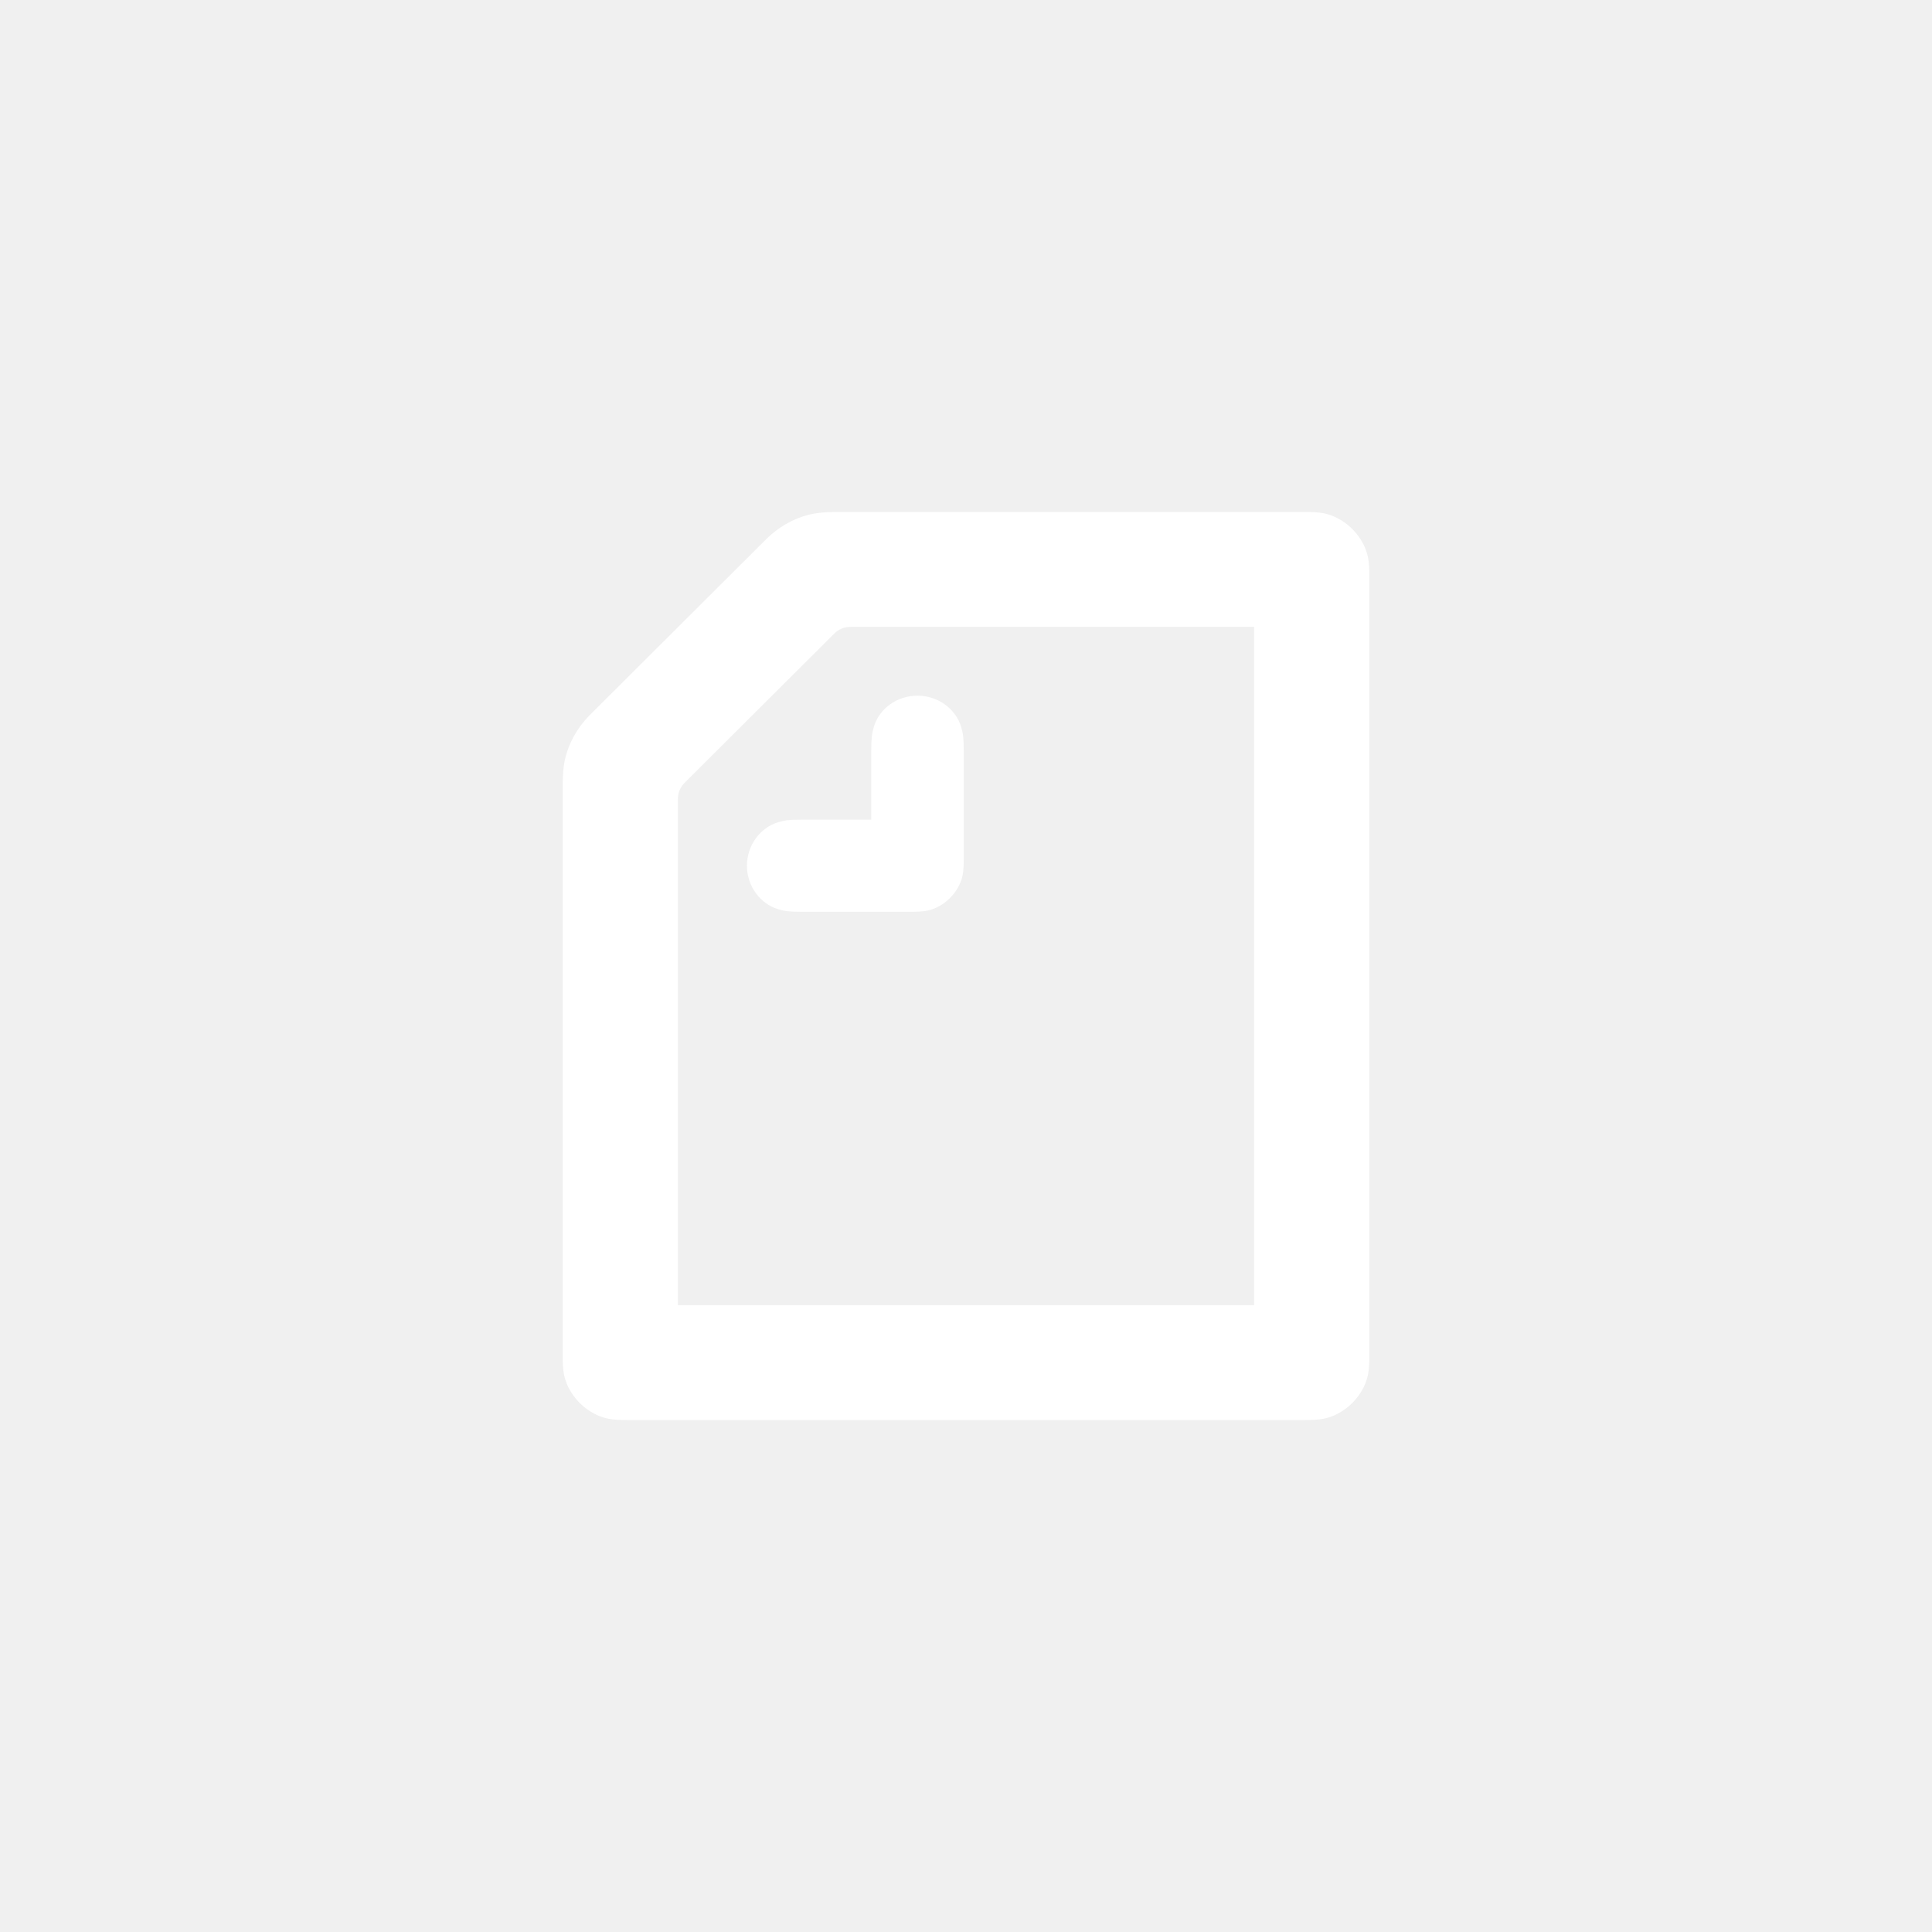
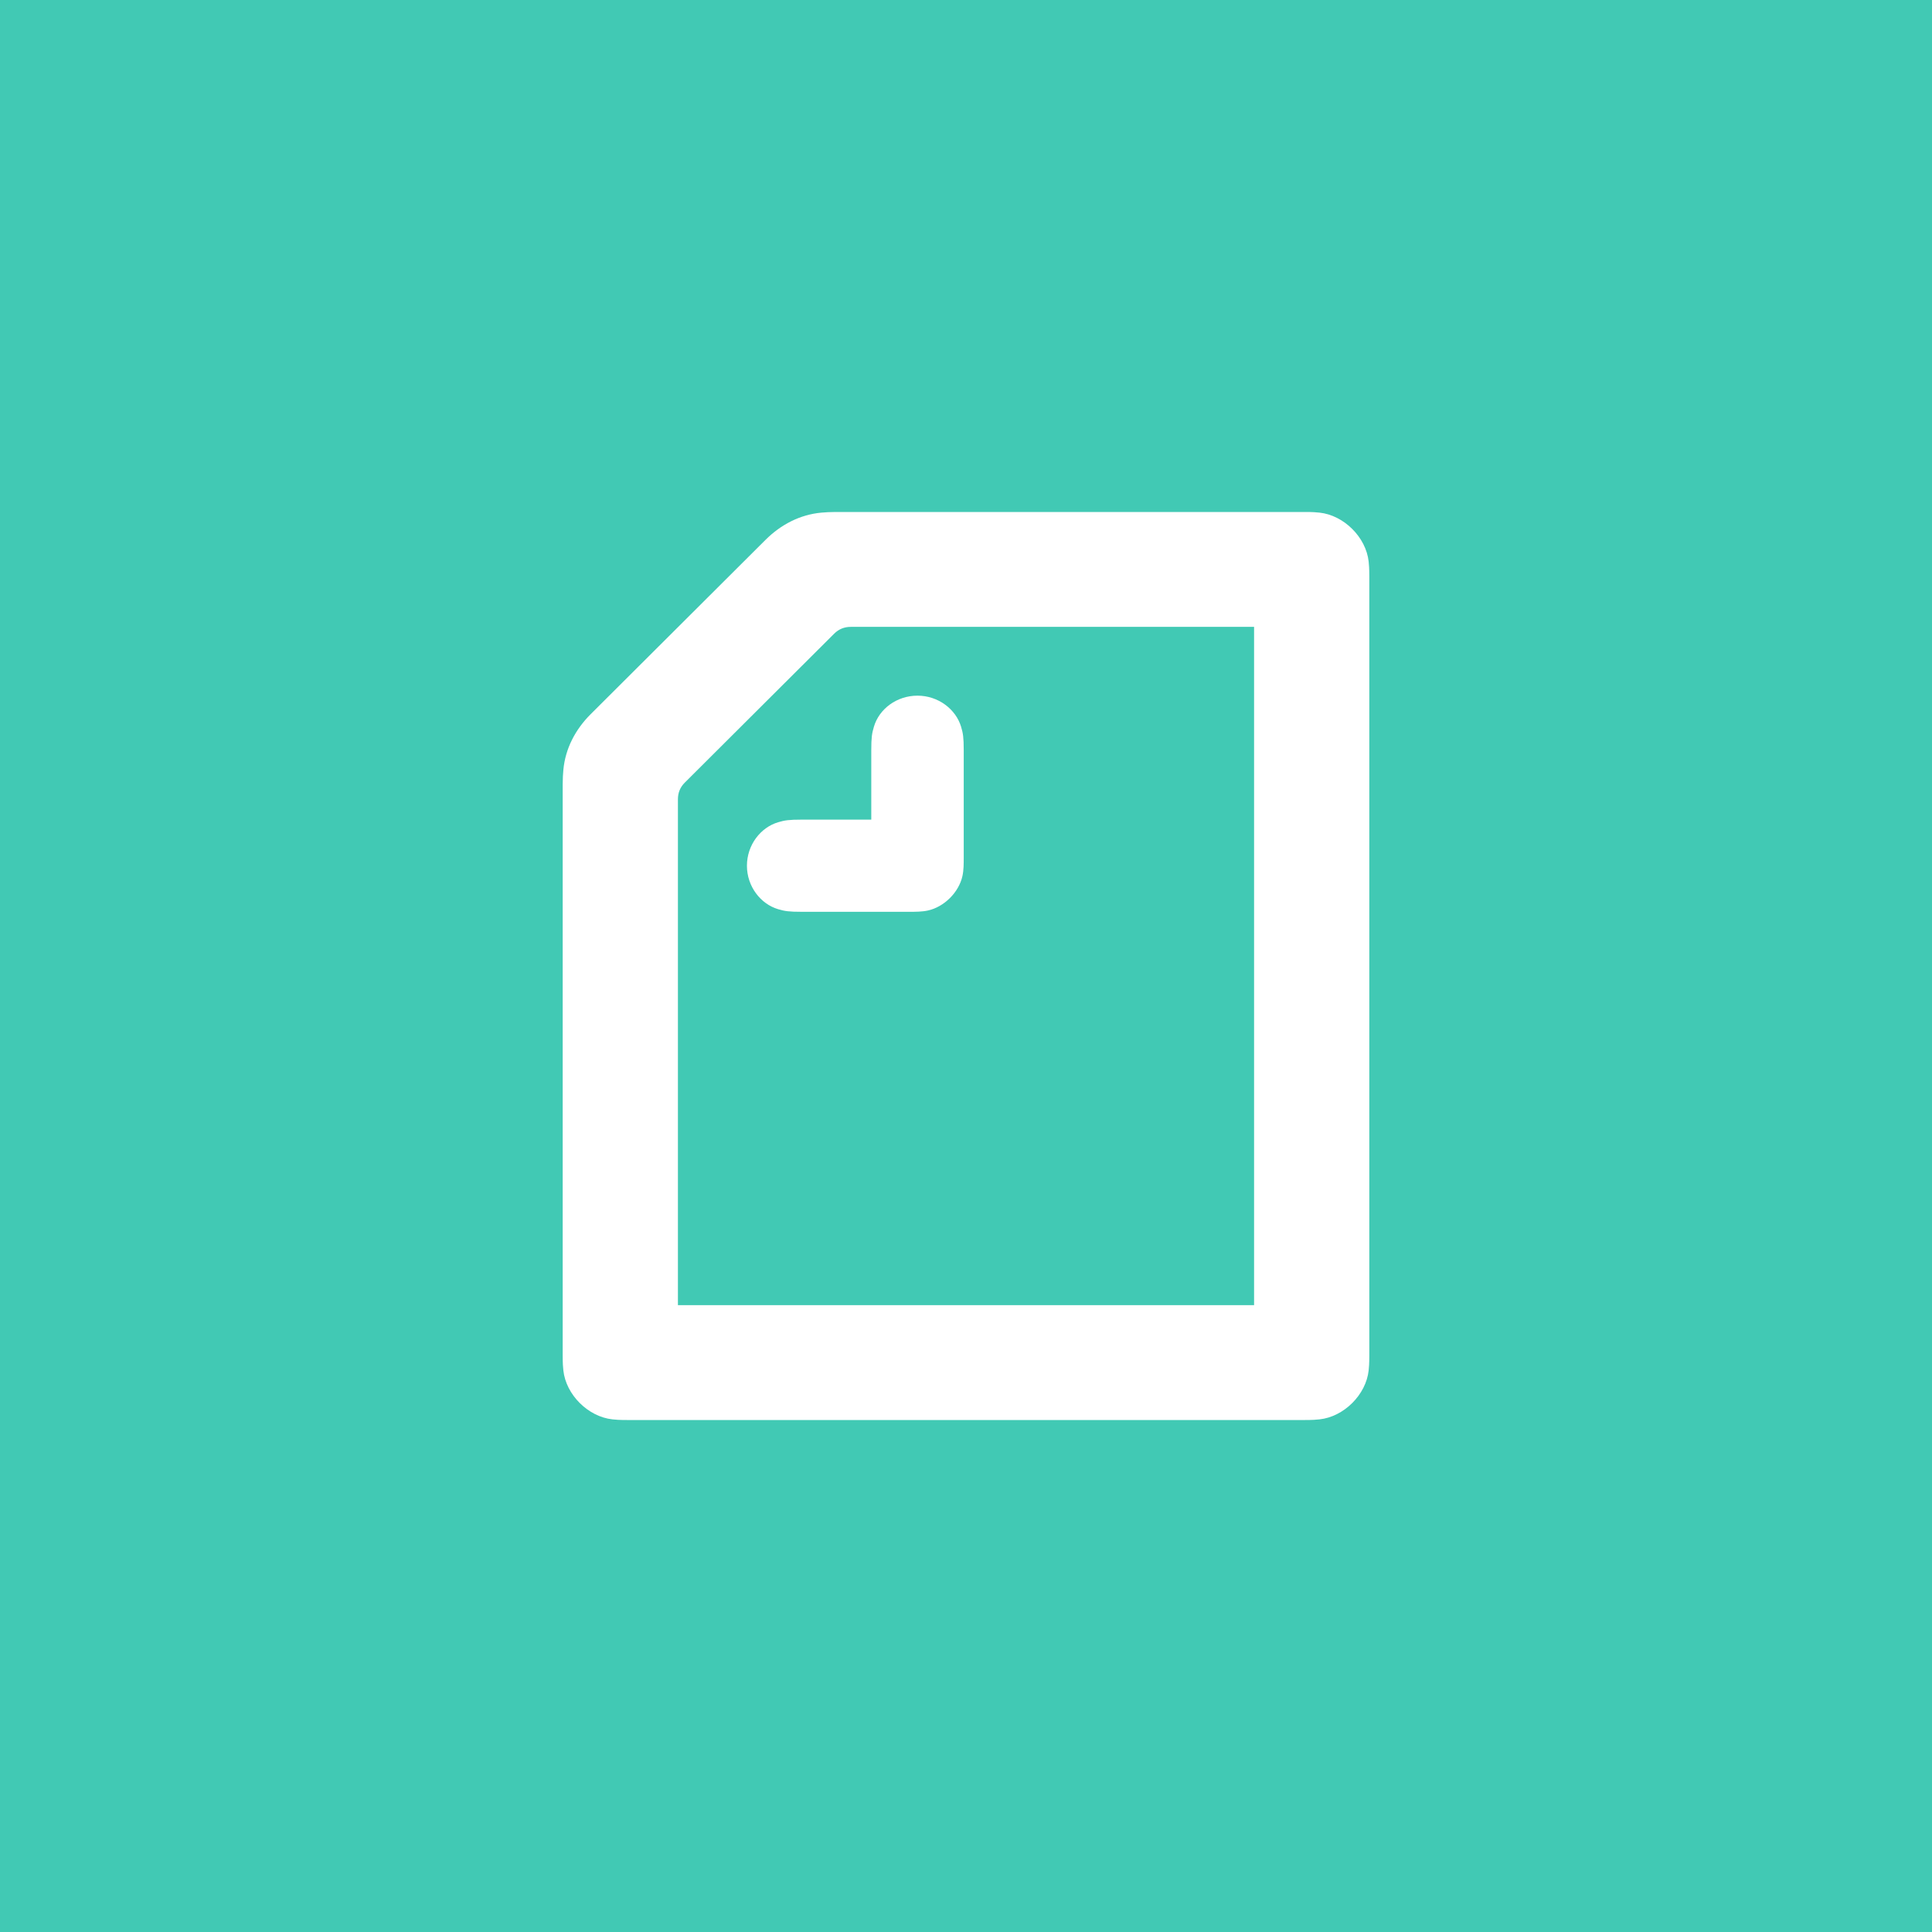
<svg xmlns="http://www.w3.org/2000/svg" width="400px" height="400px" viewBox="0 0 400 400" version="1.1">
-   <g id="white/logo_symbol" stroke="none" stroke-width="1" fill="none" fill-rule="evenodd">
+   <g id="WhiteOnGreen/logo_symbol" stroke="none" stroke-width="1" fill="none" fill-rule="evenodd">
+     <rect fill="#41C9B4" x="0" y="0" width="400" height="400" />
    <path d="M180.389,169.697 L180.389,155.318 C180.389,152.698 180.524,151.824 180.928,150.48 C182.006,146.785 185.646,144.03 189.959,144.03 C194.271,144.03 197.91,146.852 198.988,150.48 C199.393,151.824 199.529,152.698 199.529,155.318 L199.529,177.491 C199.529,178.835 199.529,180.178 199.259,181.388 C198.518,184.747 195.485,187.772 192.115,188.51 C190.902,188.779 189.554,188.779 188.206,188.779 L165.967,188.779 C163.339,188.779 162.462,188.644 161.114,188.241 C157.475,187.166 154.645,183.538 154.645,179.238 C154.645,174.937 157.475,171.309 161.114,170.234 C162.462,169.831 163.339,169.697 165.967,169.697 L180.389,169.697 Z M259.643,270.215 L140.357,270.215 L140.357,165.464 C140.357,164.12 140.829,162.978 141.773,162.037 L172.706,131.196 C173.649,130.256 174.795,129.786 176.143,129.786 L259.643,129.786 L259.643,270.215 Z M273.189,106.134 C272.583,106.067 271.774,106 270.224,106 L172.975,106 C171.898,106 170.82,106.067 170.078,106.134 C165.629,106.537 161.653,108.62 158.486,111.778 L122.295,147.86 C119.129,151.019 117.039,154.982 116.636,159.417 C116.567,160.155 116.5,161.23 116.5,162.305 L116.5,280.763 C116.5,282.309 116.567,283.116 116.636,283.72 C117.174,288.759 121.756,293.327 126.811,293.865 C127.418,293.933 128.226,294 129.776,294 L270.224,294 C271.774,294 272.583,293.933 273.189,293.865 C278.244,293.327 282.826,288.759 283.366,283.72 C283.432,283.116 283.5,282.309 283.5,280.763 L283.5,119.237 C283.5,117.691 283.432,116.884 283.366,116.28 C282.826,111.241 278.244,106.672 273.189,106.134 Z" id="Shape" fill="#FFFFFF" />
  </g>
</svg>
